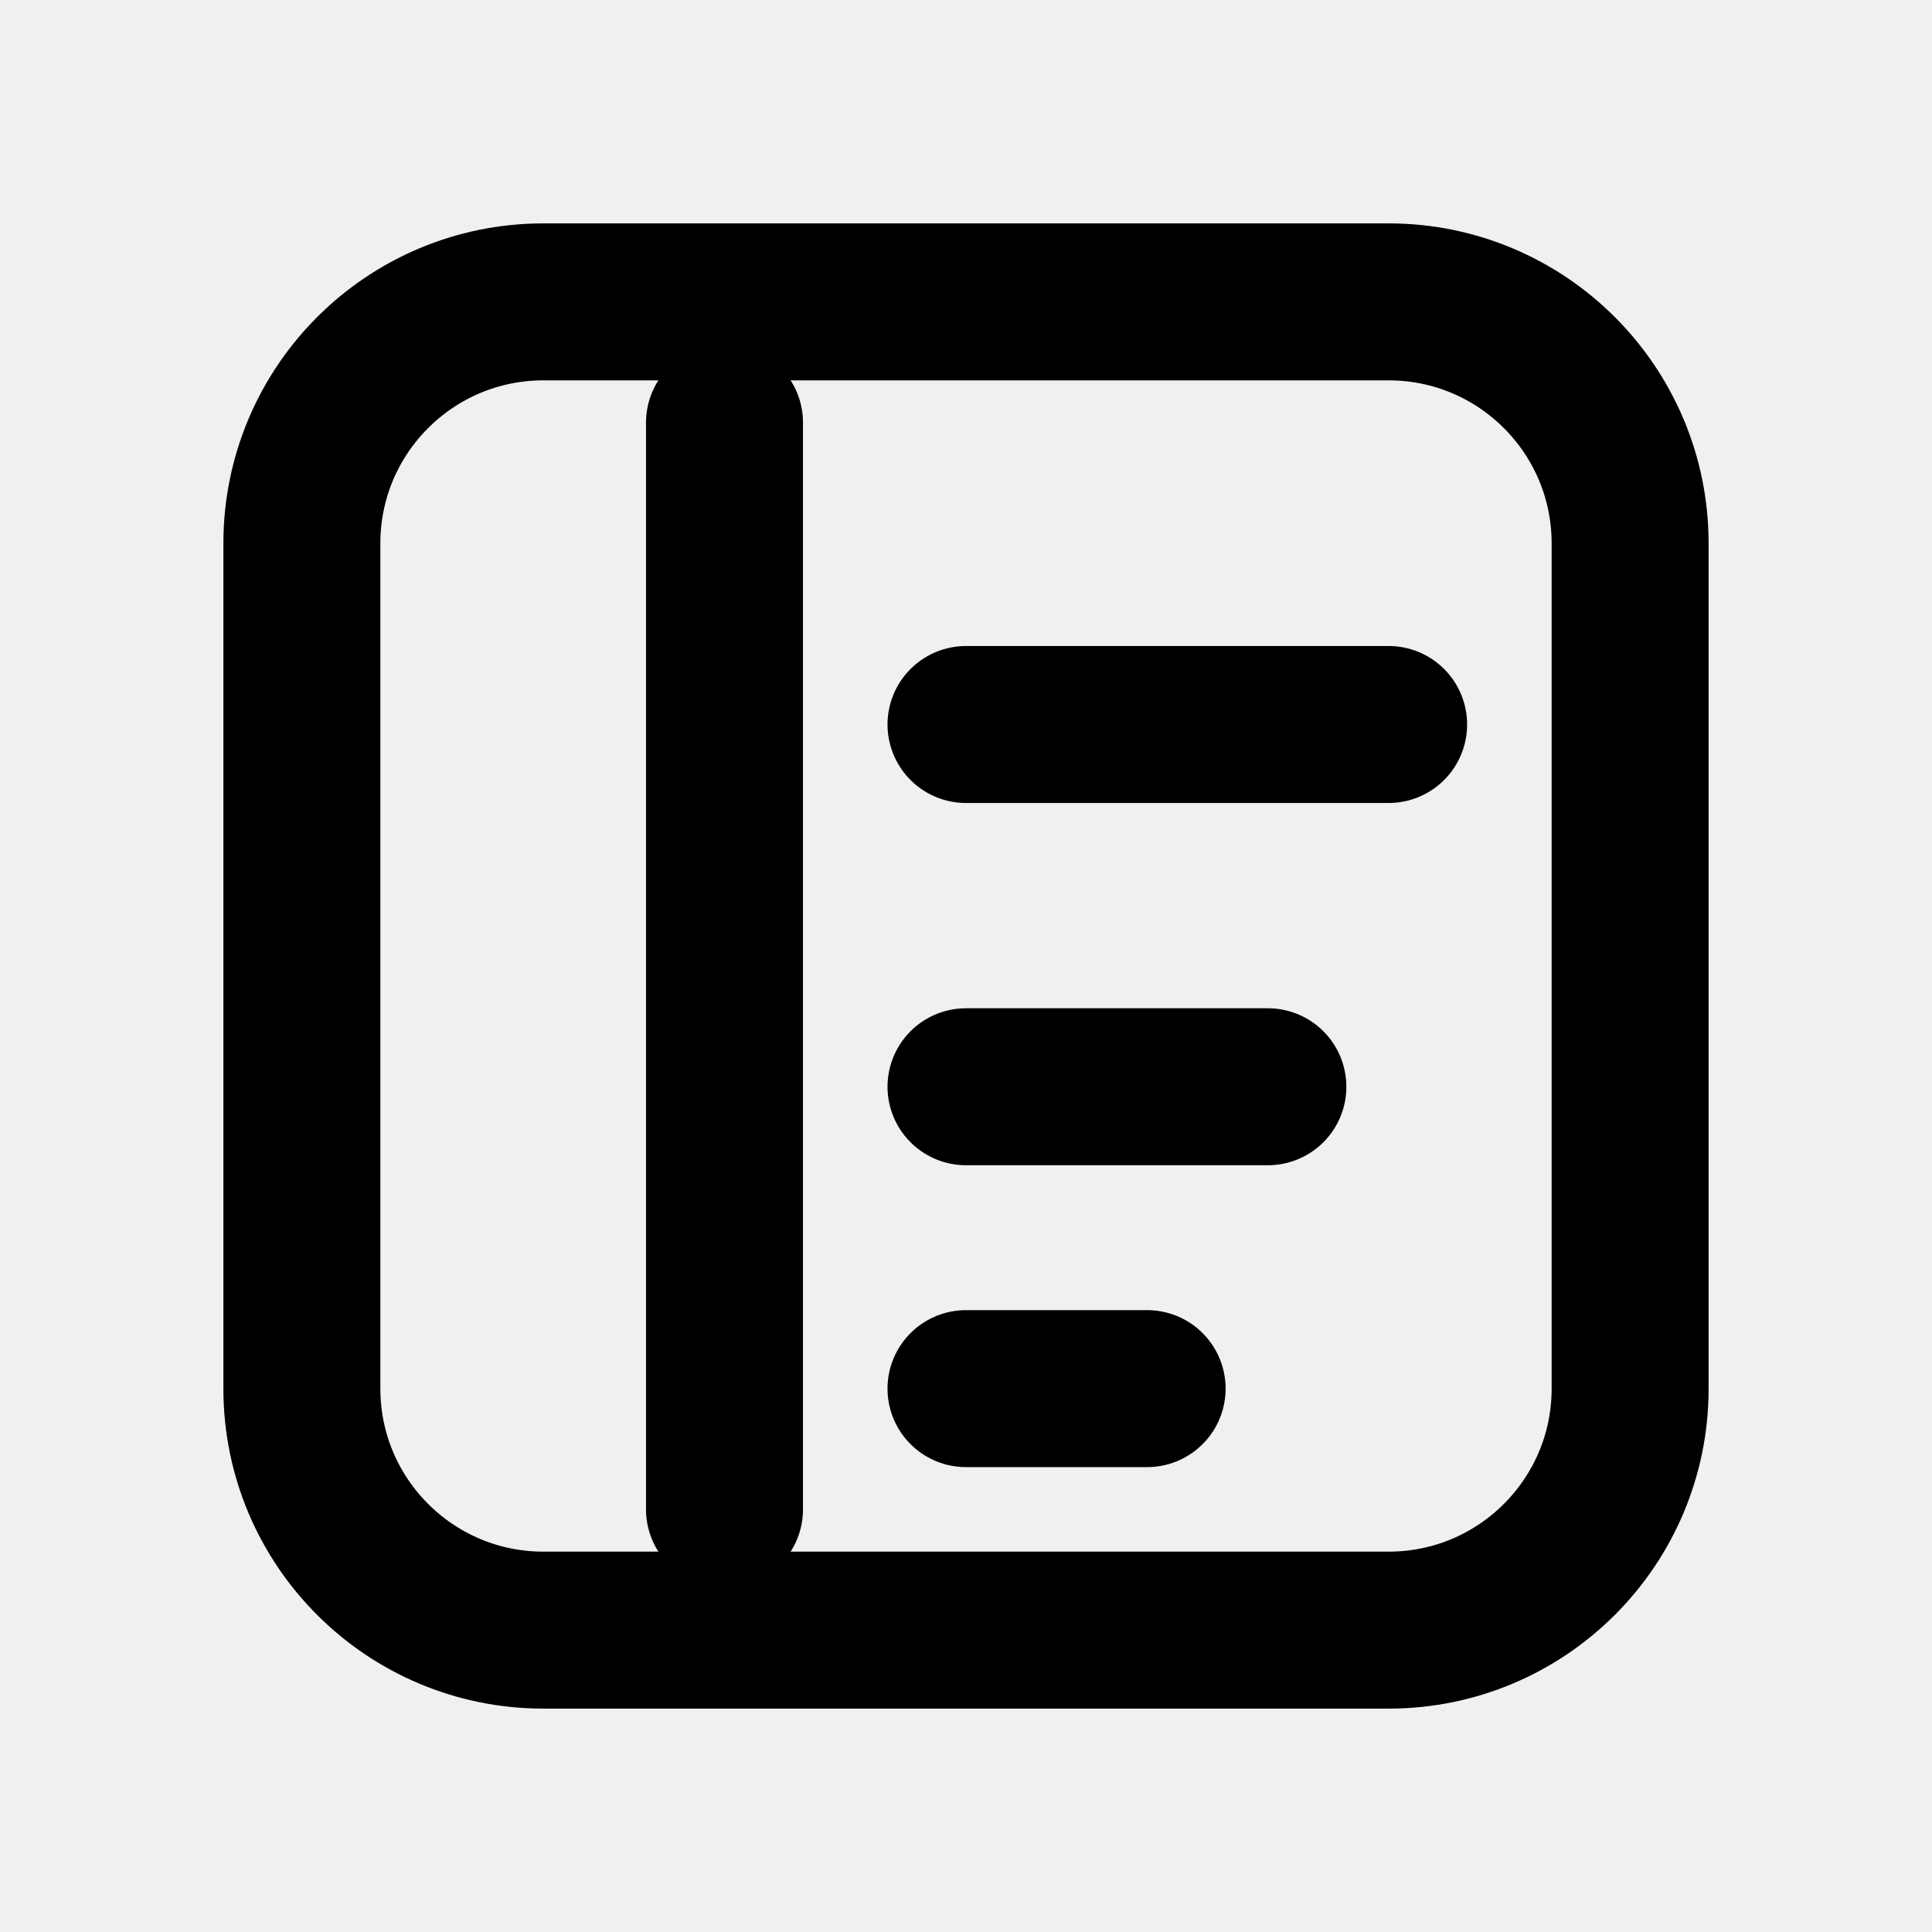
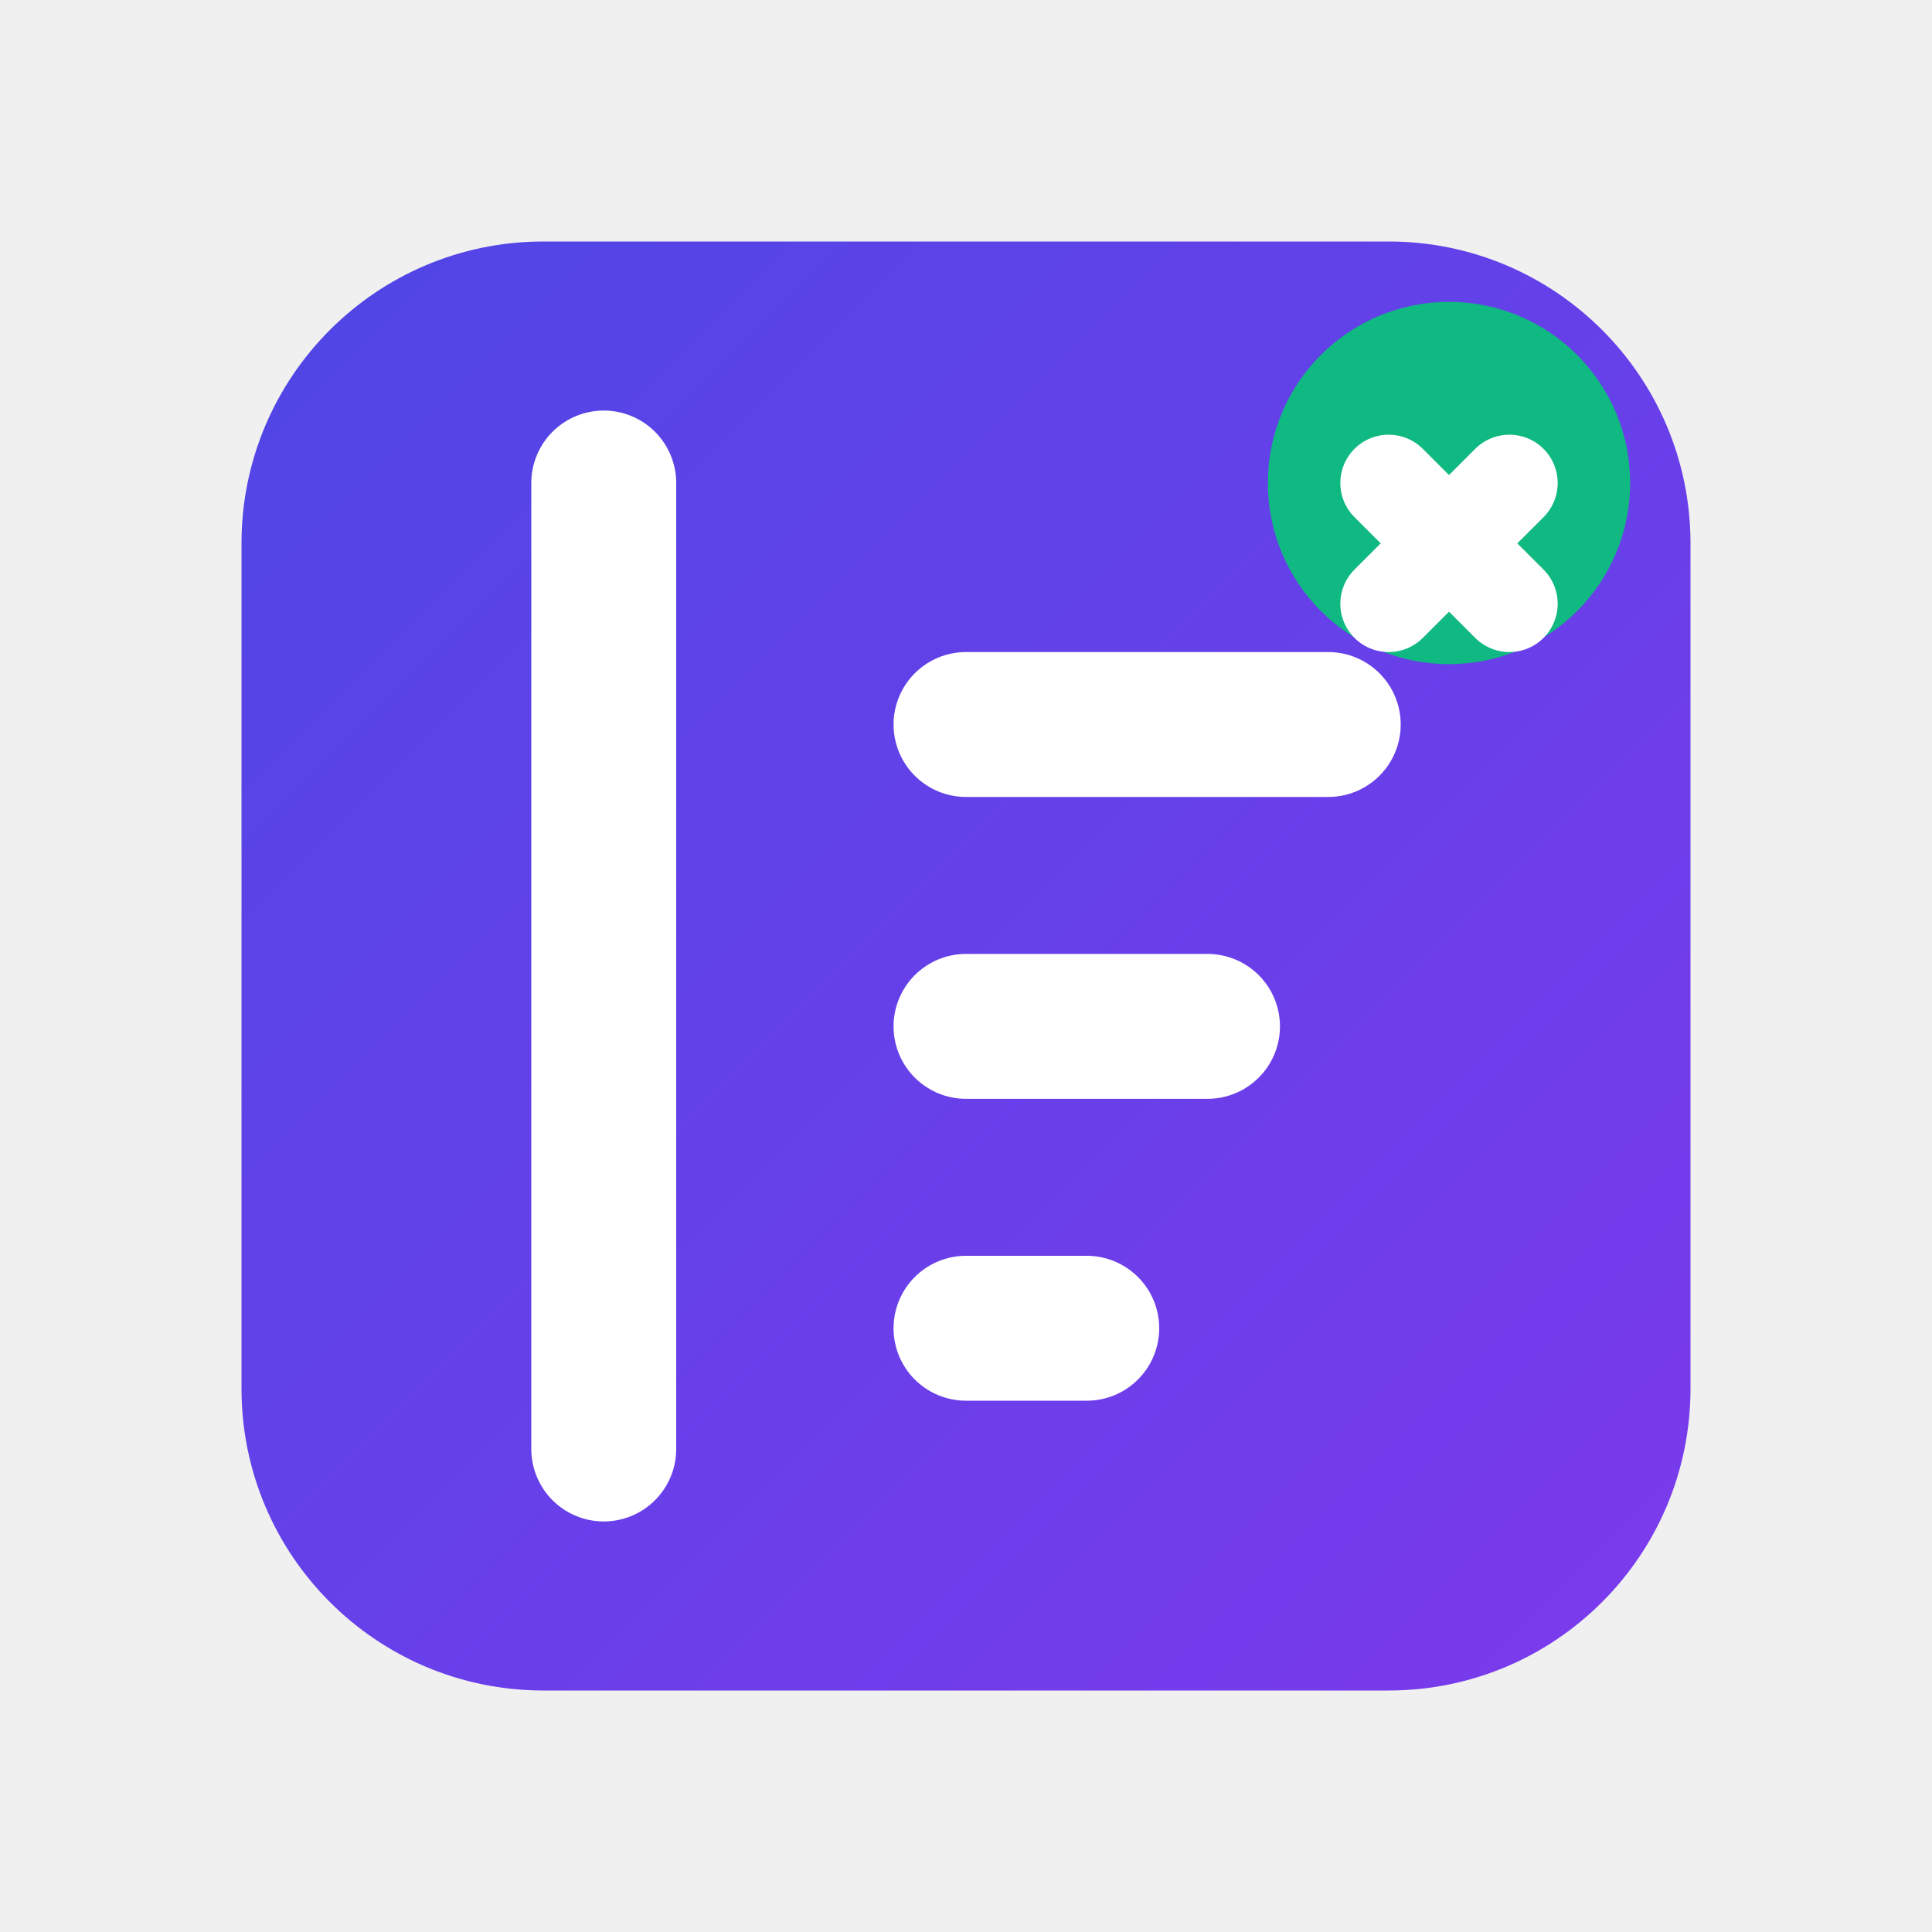
- <svg xmlns="http://www.w3.org/2000/svg" width="16" height="16" fill="none" stroke="currentColor" stroke-width="1.3" stroke-linecap="round" stroke-linejoin="round" viewBox="0 0 16 16">
-   <rect x="2.5" y="2.5" width="11" height="11" rx="2" />
-   <path d="M6 3.5v9M8 6h3.5M8 9h2.5M8 11.5h1.5" />
+ <svg xmlns="http://www.w3.org/2000/svg" width="16" height="16" viewBox="0 0 16 16">
+   <defs>
+     <linearGradient id="grad1" x1="0%" y1="0%" x2="100%" y2="100%">
+       <stop offset="0%" style="stop-color:#4F46E5;stop-opacity:1" />
+       <stop offset="100%" style="stop-color:#7C3AED;stop-opacity:1" />
+     </linearGradient>
+   </defs>
+   <rect x="2" y="2" width="12" height="12" rx="2.5" fill="url(#grad1)" />
+   <path d="M5 4v8M8 6h3M8 8.5h2M8 11h1" stroke="white" stroke-width="1.2" stroke-linecap="round" stroke-linejoin="round" fill="none" />
+   <circle cx="12" cy="4" r="1.5" fill="#10B981" />
+   <path d="M11.5 4l1 1M12.5 4l-1 1" stroke="white" stroke-width="0.8" stroke-linecap="round" />
</svg>
